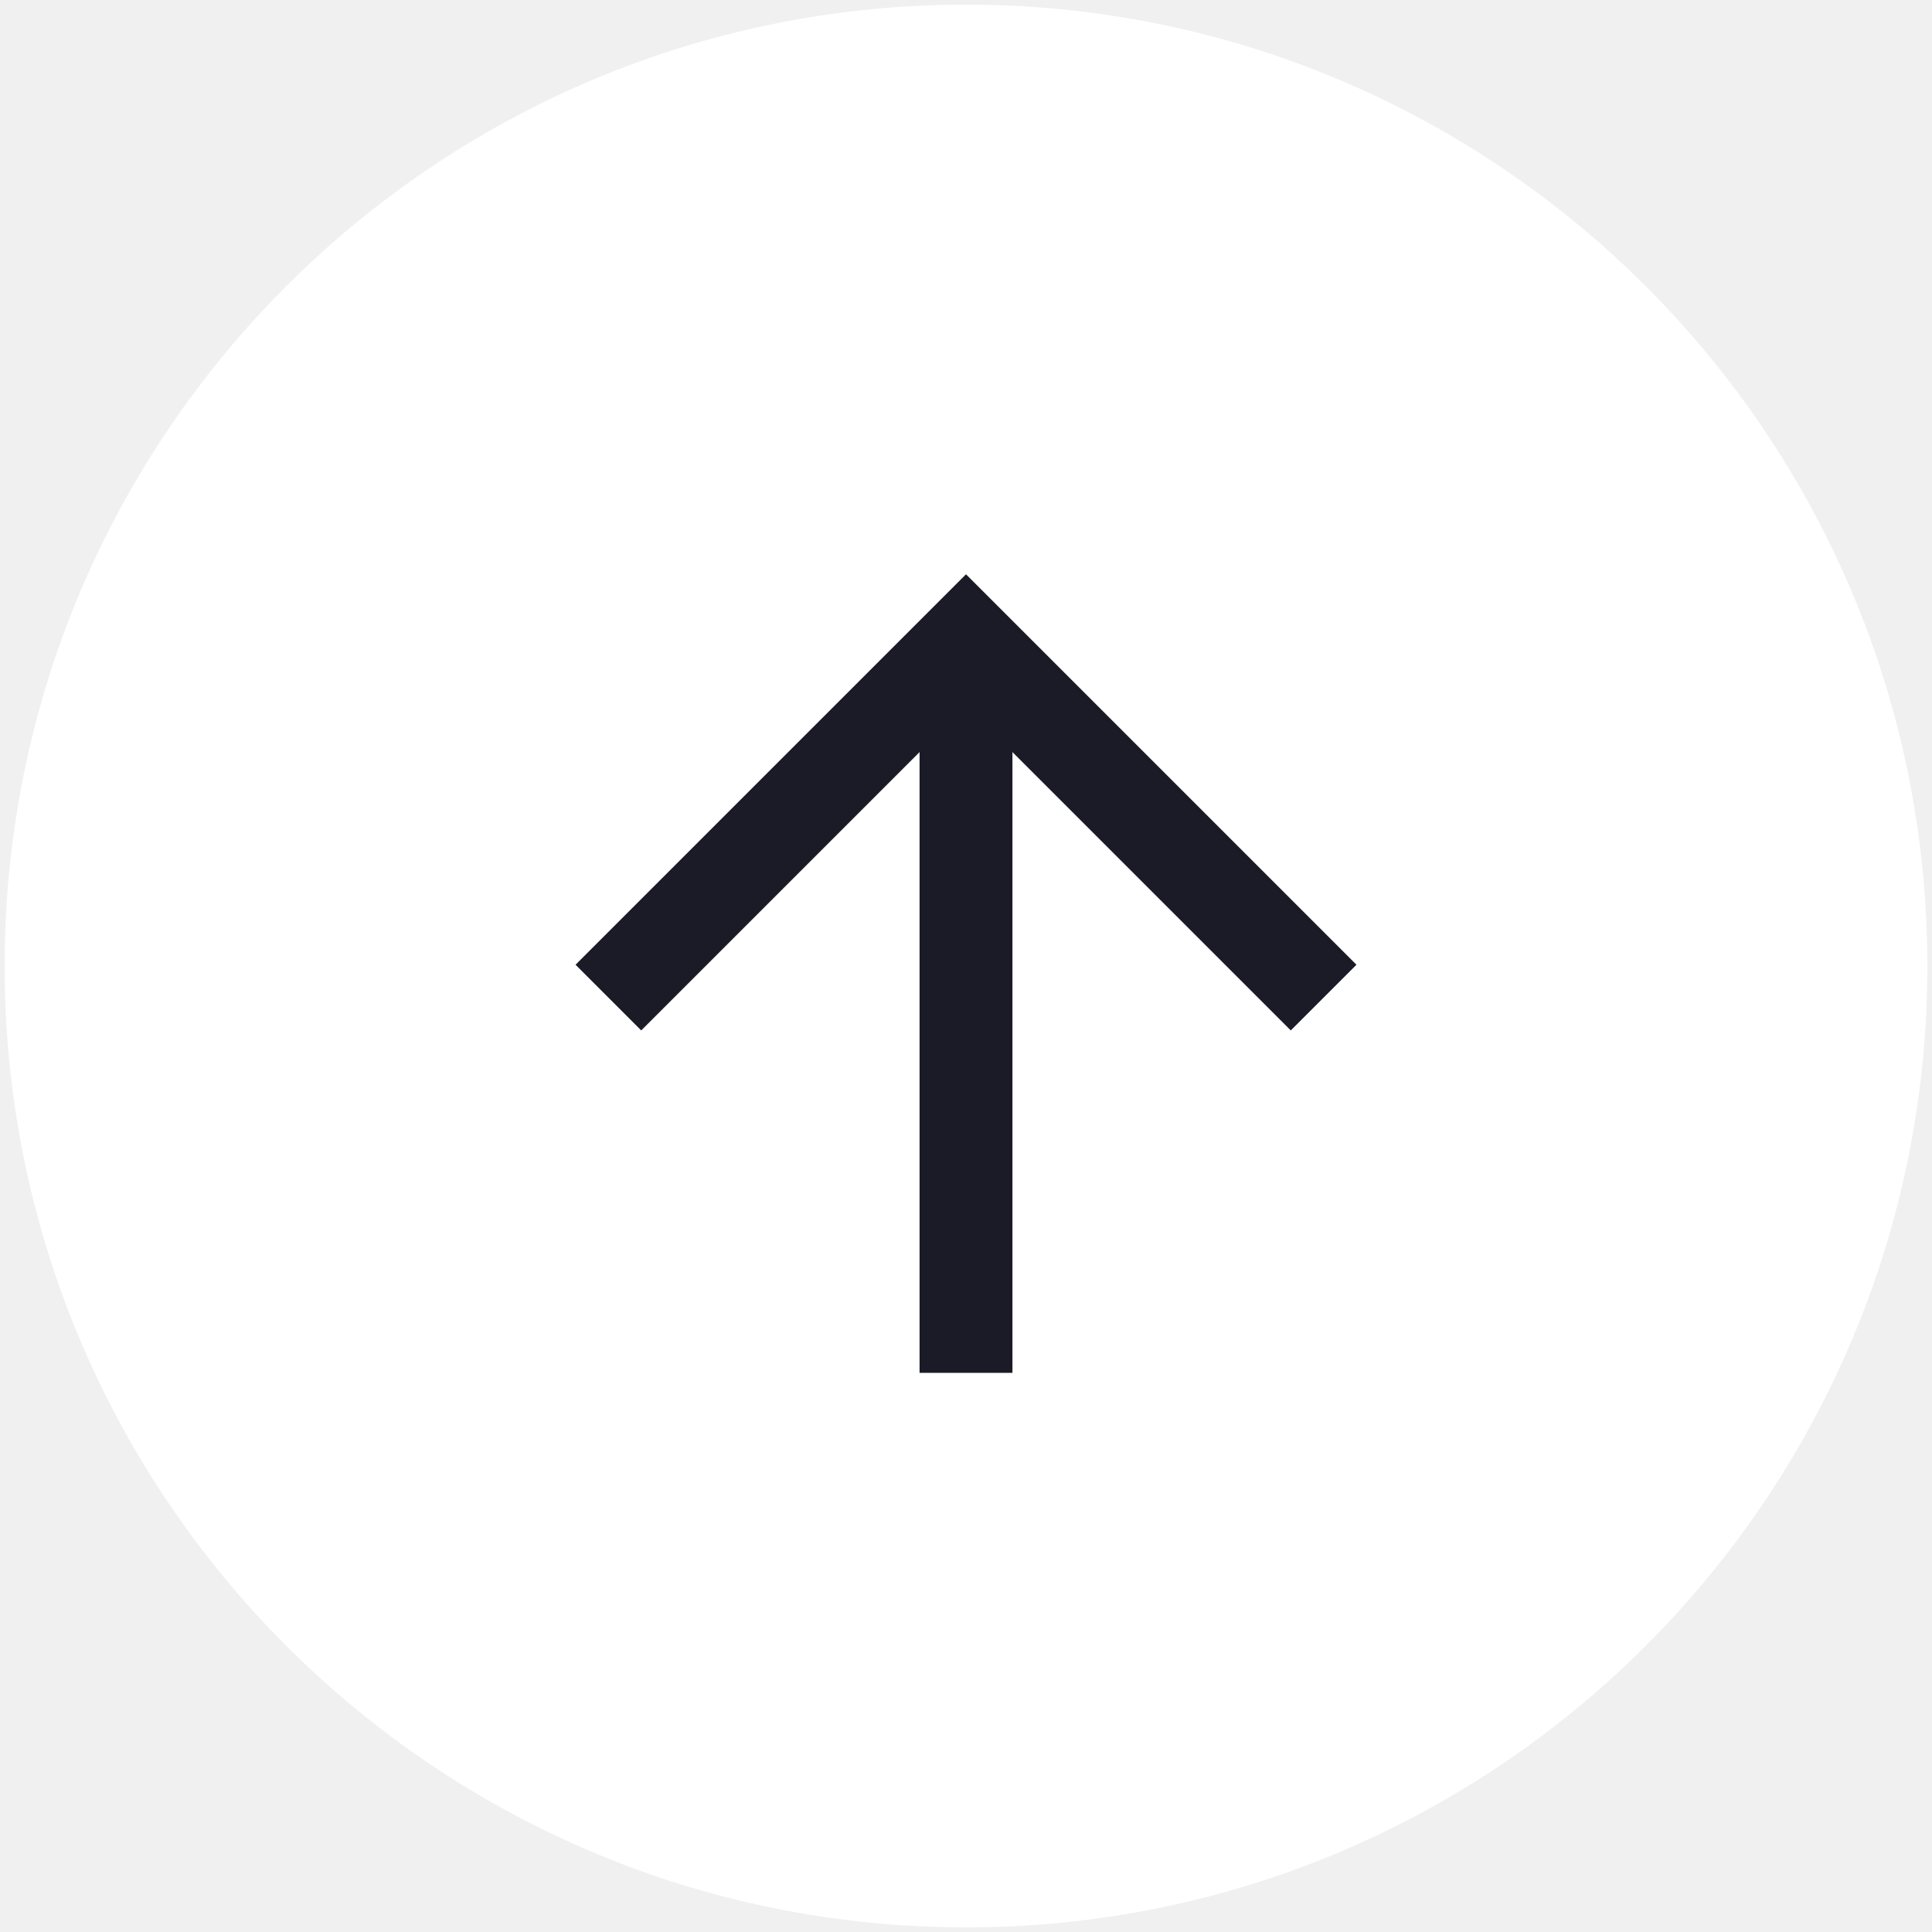
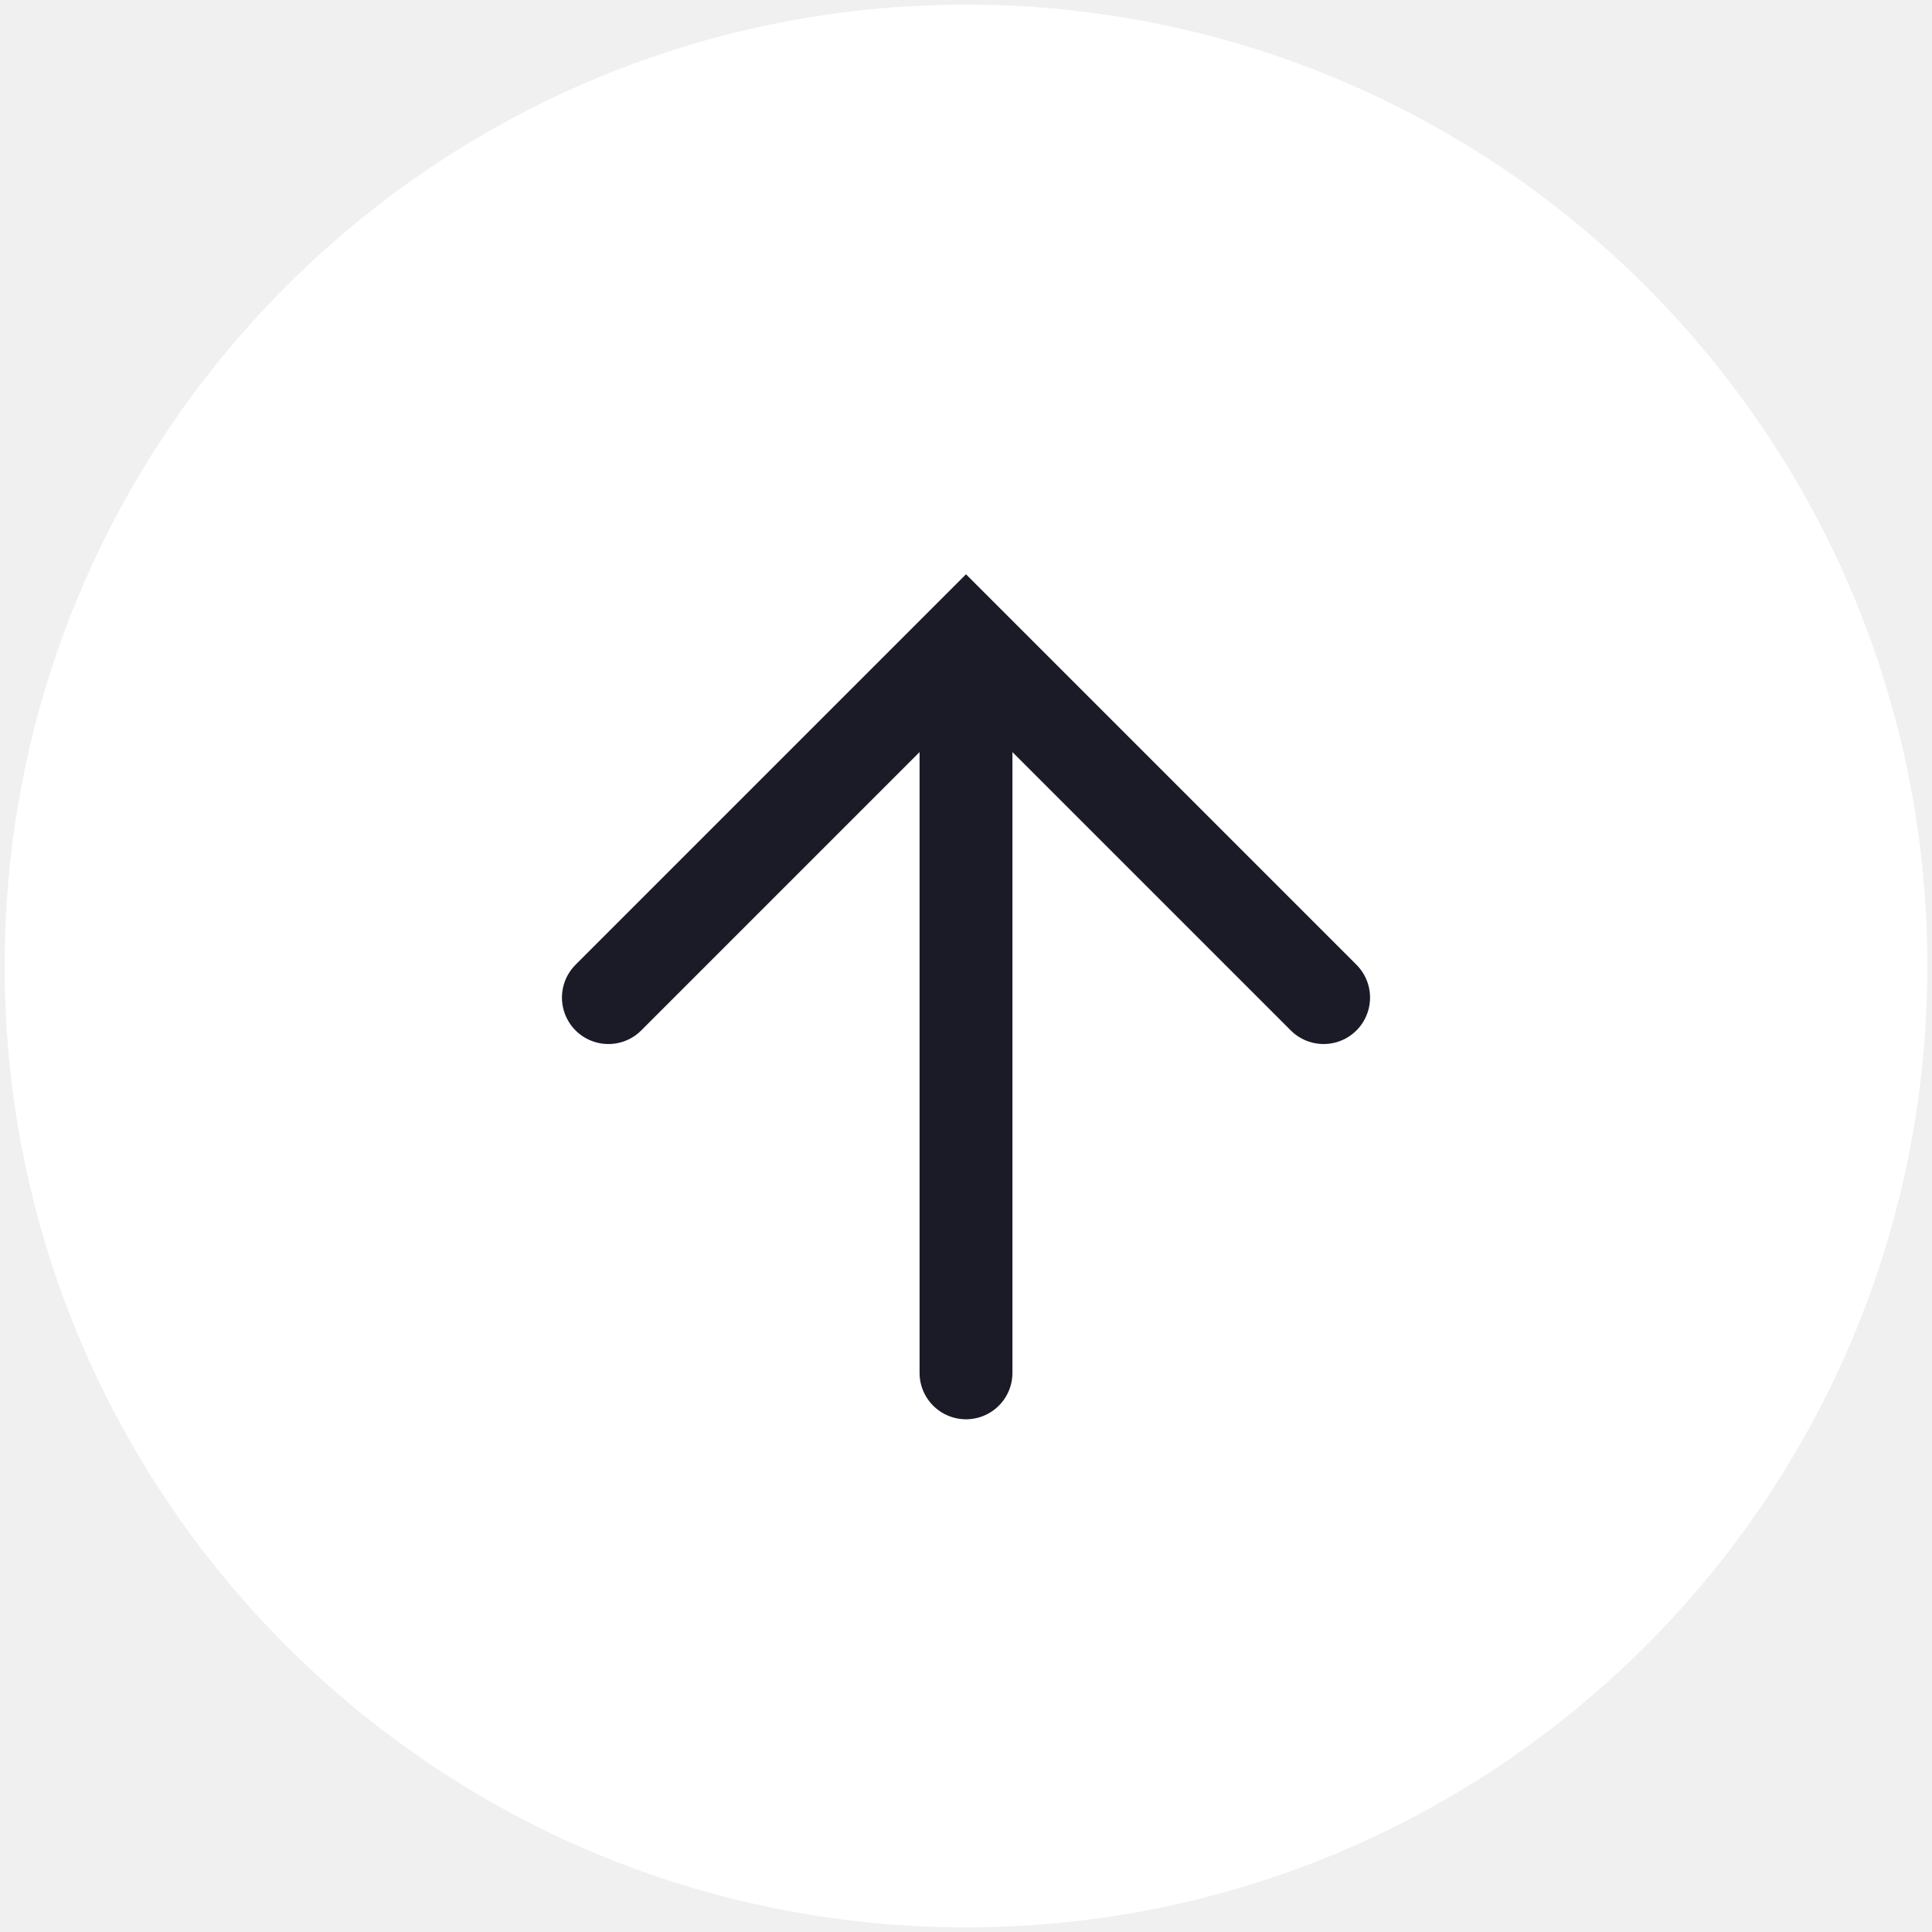
<svg xmlns="http://www.w3.org/2000/svg" version="1.1" id="Layer_1" x="0px" y="0px" viewBox="0 0 208 208" style="enable-background:new 0 0 208 208;" xml:space="preserve">
  <style type="text/css">
	.st0{fill:#FFFFFF;}
- 	.st1{fill:none;stroke:#1A1B27;stroke-width:10;}
- 	.st2{fill:none;stroke:#1A1B27;stroke-width:10;stroke-linejoin:round;}
+ 	.st1{fill:none;stroke:#1A1B27;stroke-width:10;stroke-linecap:round;}
+ 	.st2{fill:none;stroke:#1A1B27;stroke-width:10;stroke-linecap:round;stroke-linejoin:round;}
</style>
  <circle class="st0" cx="104" cy="104" r="103.5" />
  <g>
    <polyline class="st1" points="65.5,107.4 104,68.9 142.5,107.4  " />
    <line class="st2" x1="104" y1="147.8" x2="104" y2="74.3" />
  </g>
</svg>
